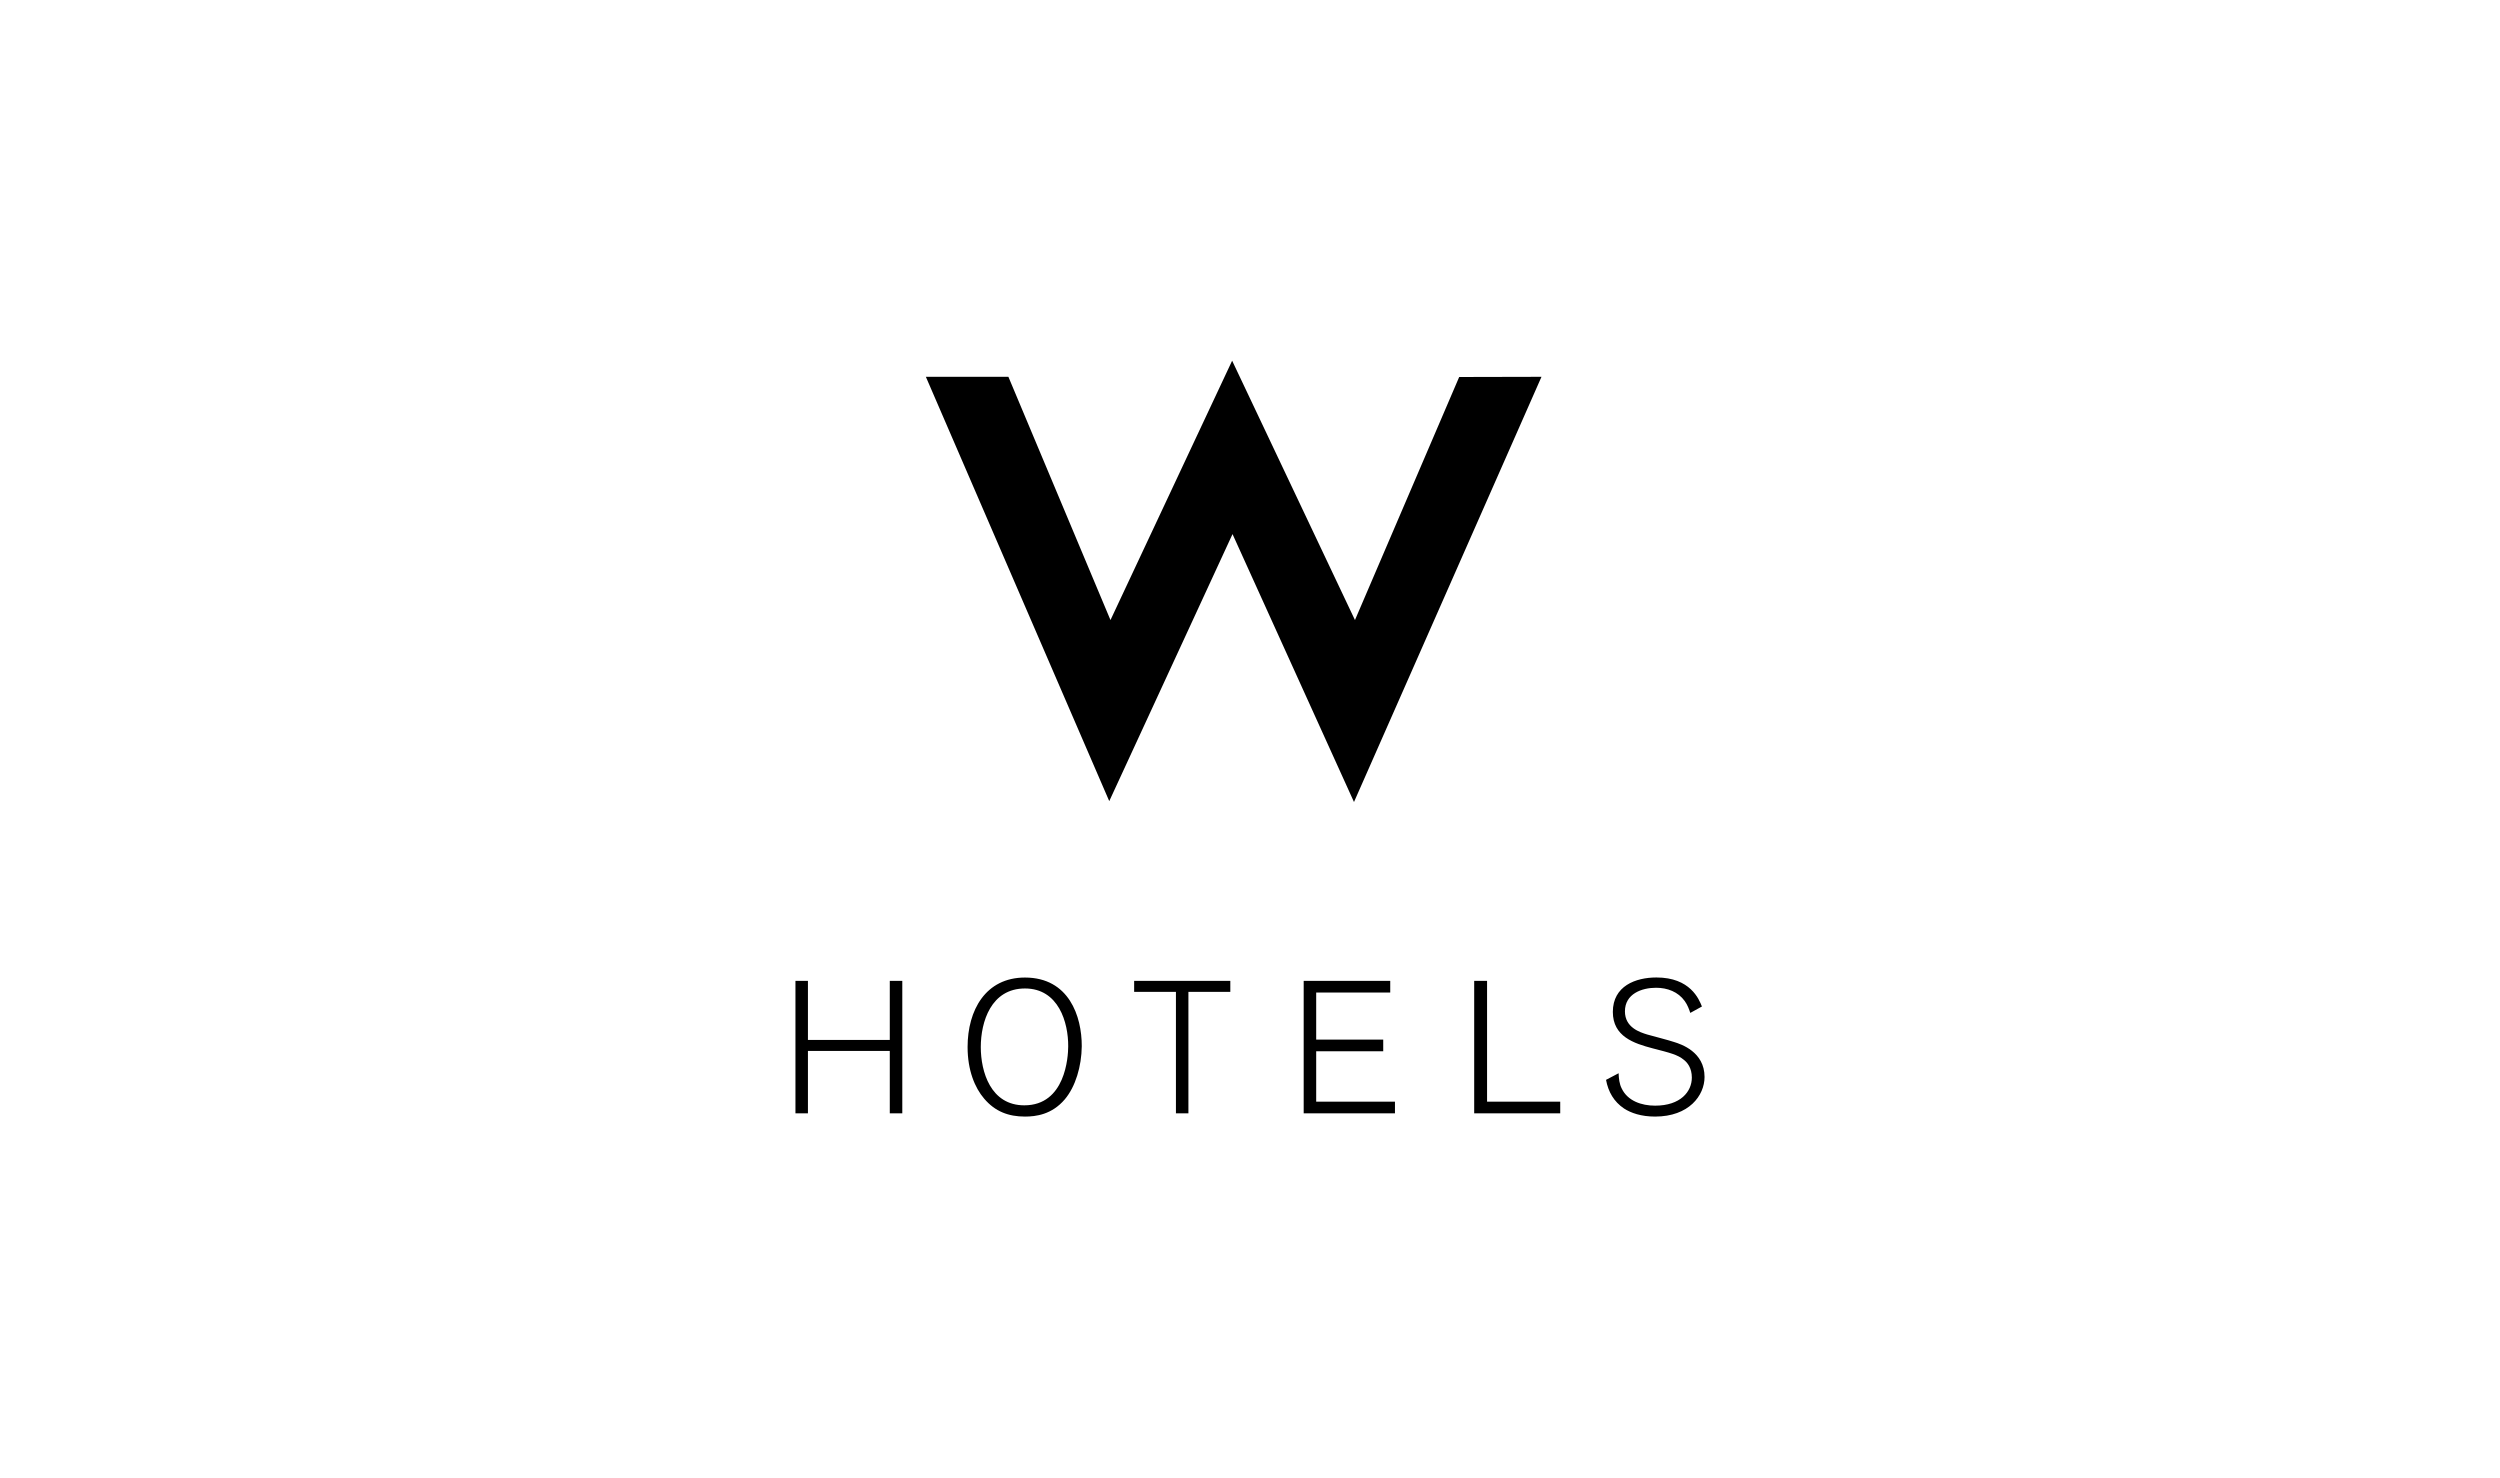
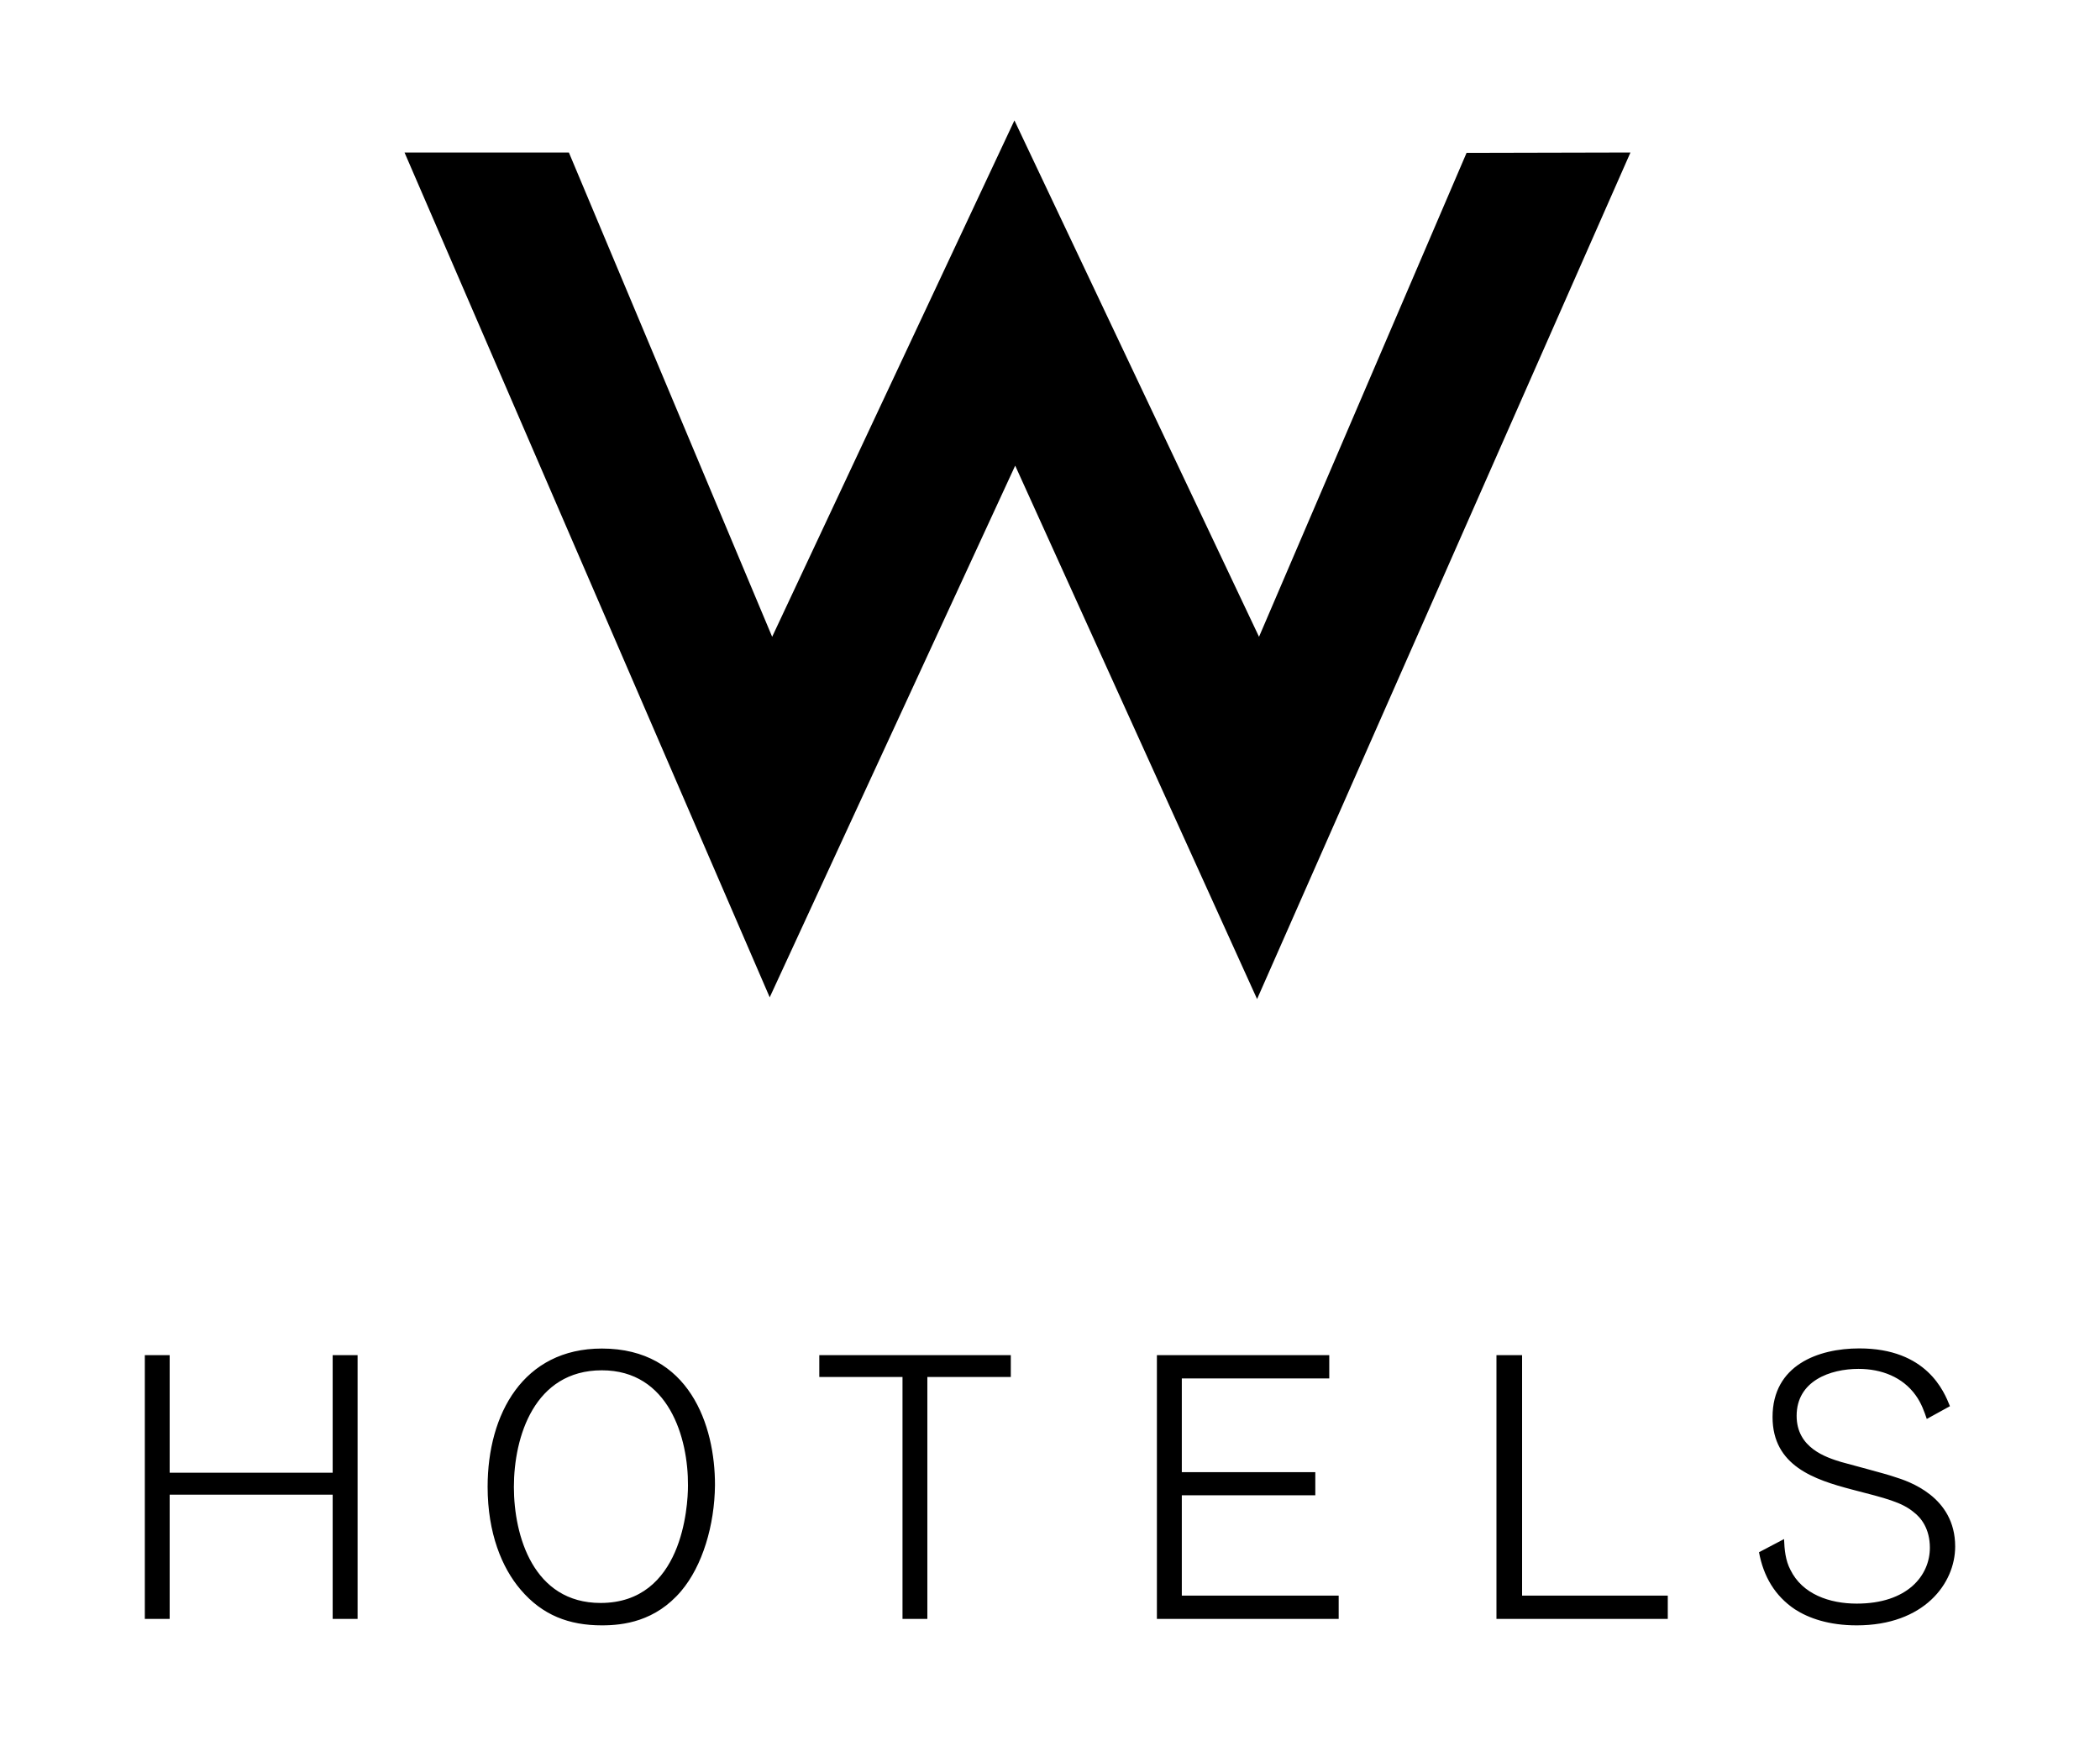
- <svg xmlns="http://www.w3.org/2000/svg" viewBox="0 0 220 130">
+ <svg xmlns="http://www.w3.org/2000/svg" viewBox="63.600 26.419 92.800 77.161">
  <path id="path3844" d="M90.14 97.269C87.167 97.269 86.309 94.3 86.309 92.143C86.309 89.921 87.213 86.986 90.197 86.986C93.155 86.986 94.016 89.975 94.002 92.078C94.002 93.013 93.751 97.269 90.14 97.269ZM90.197 86.024C86.725 86.024 85.148 88.911 85.148 92.135C85.148 94.188 85.784 95.72 86.605 96.679C87.567 97.814 88.751 98.259 90.197 98.259C91.153 98.259 92.562 98.085 93.7 96.744C94.644 95.629 95.178 93.835 95.195 92.063C95.203 89.433 94.068 86.024 90.197 86.024ZM78.301 91.513H71.098V86.315H70V97.974H71.098V92.483H78.301V97.974H79.402V86.315H78.301V91.513ZM147.313 91.695C146.951 91.564 145.285 91.133 144.954 91.036C144.298 90.834 142.994 90.42 142.994 88.999C142.994 87.453 144.477 86.923 145.73 86.923C146.739 86.923 147.675 87.282 148.254 88.089C148.511 88.443 148.645 88.837 148.745 89.136L149.769 88.572C149.512 87.927 148.745 86.018 145.764 86.018C143.949 86.018 141.93 86.757 141.93 89.051C141.93 91.216 143.79 91.821 145.433 92.254C146.959 92.648 147.641 92.816 148.174 93.261C148.488 93.498 148.882 93.986 148.882 94.827C148.882 96.057 147.892 97.298 145.65 97.298C144.449 97.298 143.242 96.881 142.717 95.8C142.5 95.389 142.455 94.904 142.438 94.445L141.331 95.027C141.53 96.097 142.03 96.95 142.911 97.546C143.522 97.942 144.414 98.259 145.65 98.259C148.622 98.259 150 96.408 150 94.773C150 92.565 147.943 91.889 147.313 91.695ZM115.825 92.511H121.724V91.487H115.825V87.345H122.341V86.315H114.724V97.974H122.757V96.944H115.825V92.511ZM135.651 33.159L128.408 33.176L119.237 54.565L108.428 31.741L97.722 54.565L88.739 33.159H81.476L97.614 70.5L108.462 47L119.151 70.577L135.651 33.159ZM99.805 87.282H103.482V97.974H104.58V87.282H108.268V86.315H99.805V87.282ZM130.862 86.315H129.729V97.974H137.3V96.944H130.862V86.315Z" fill="black" />
</svg>
